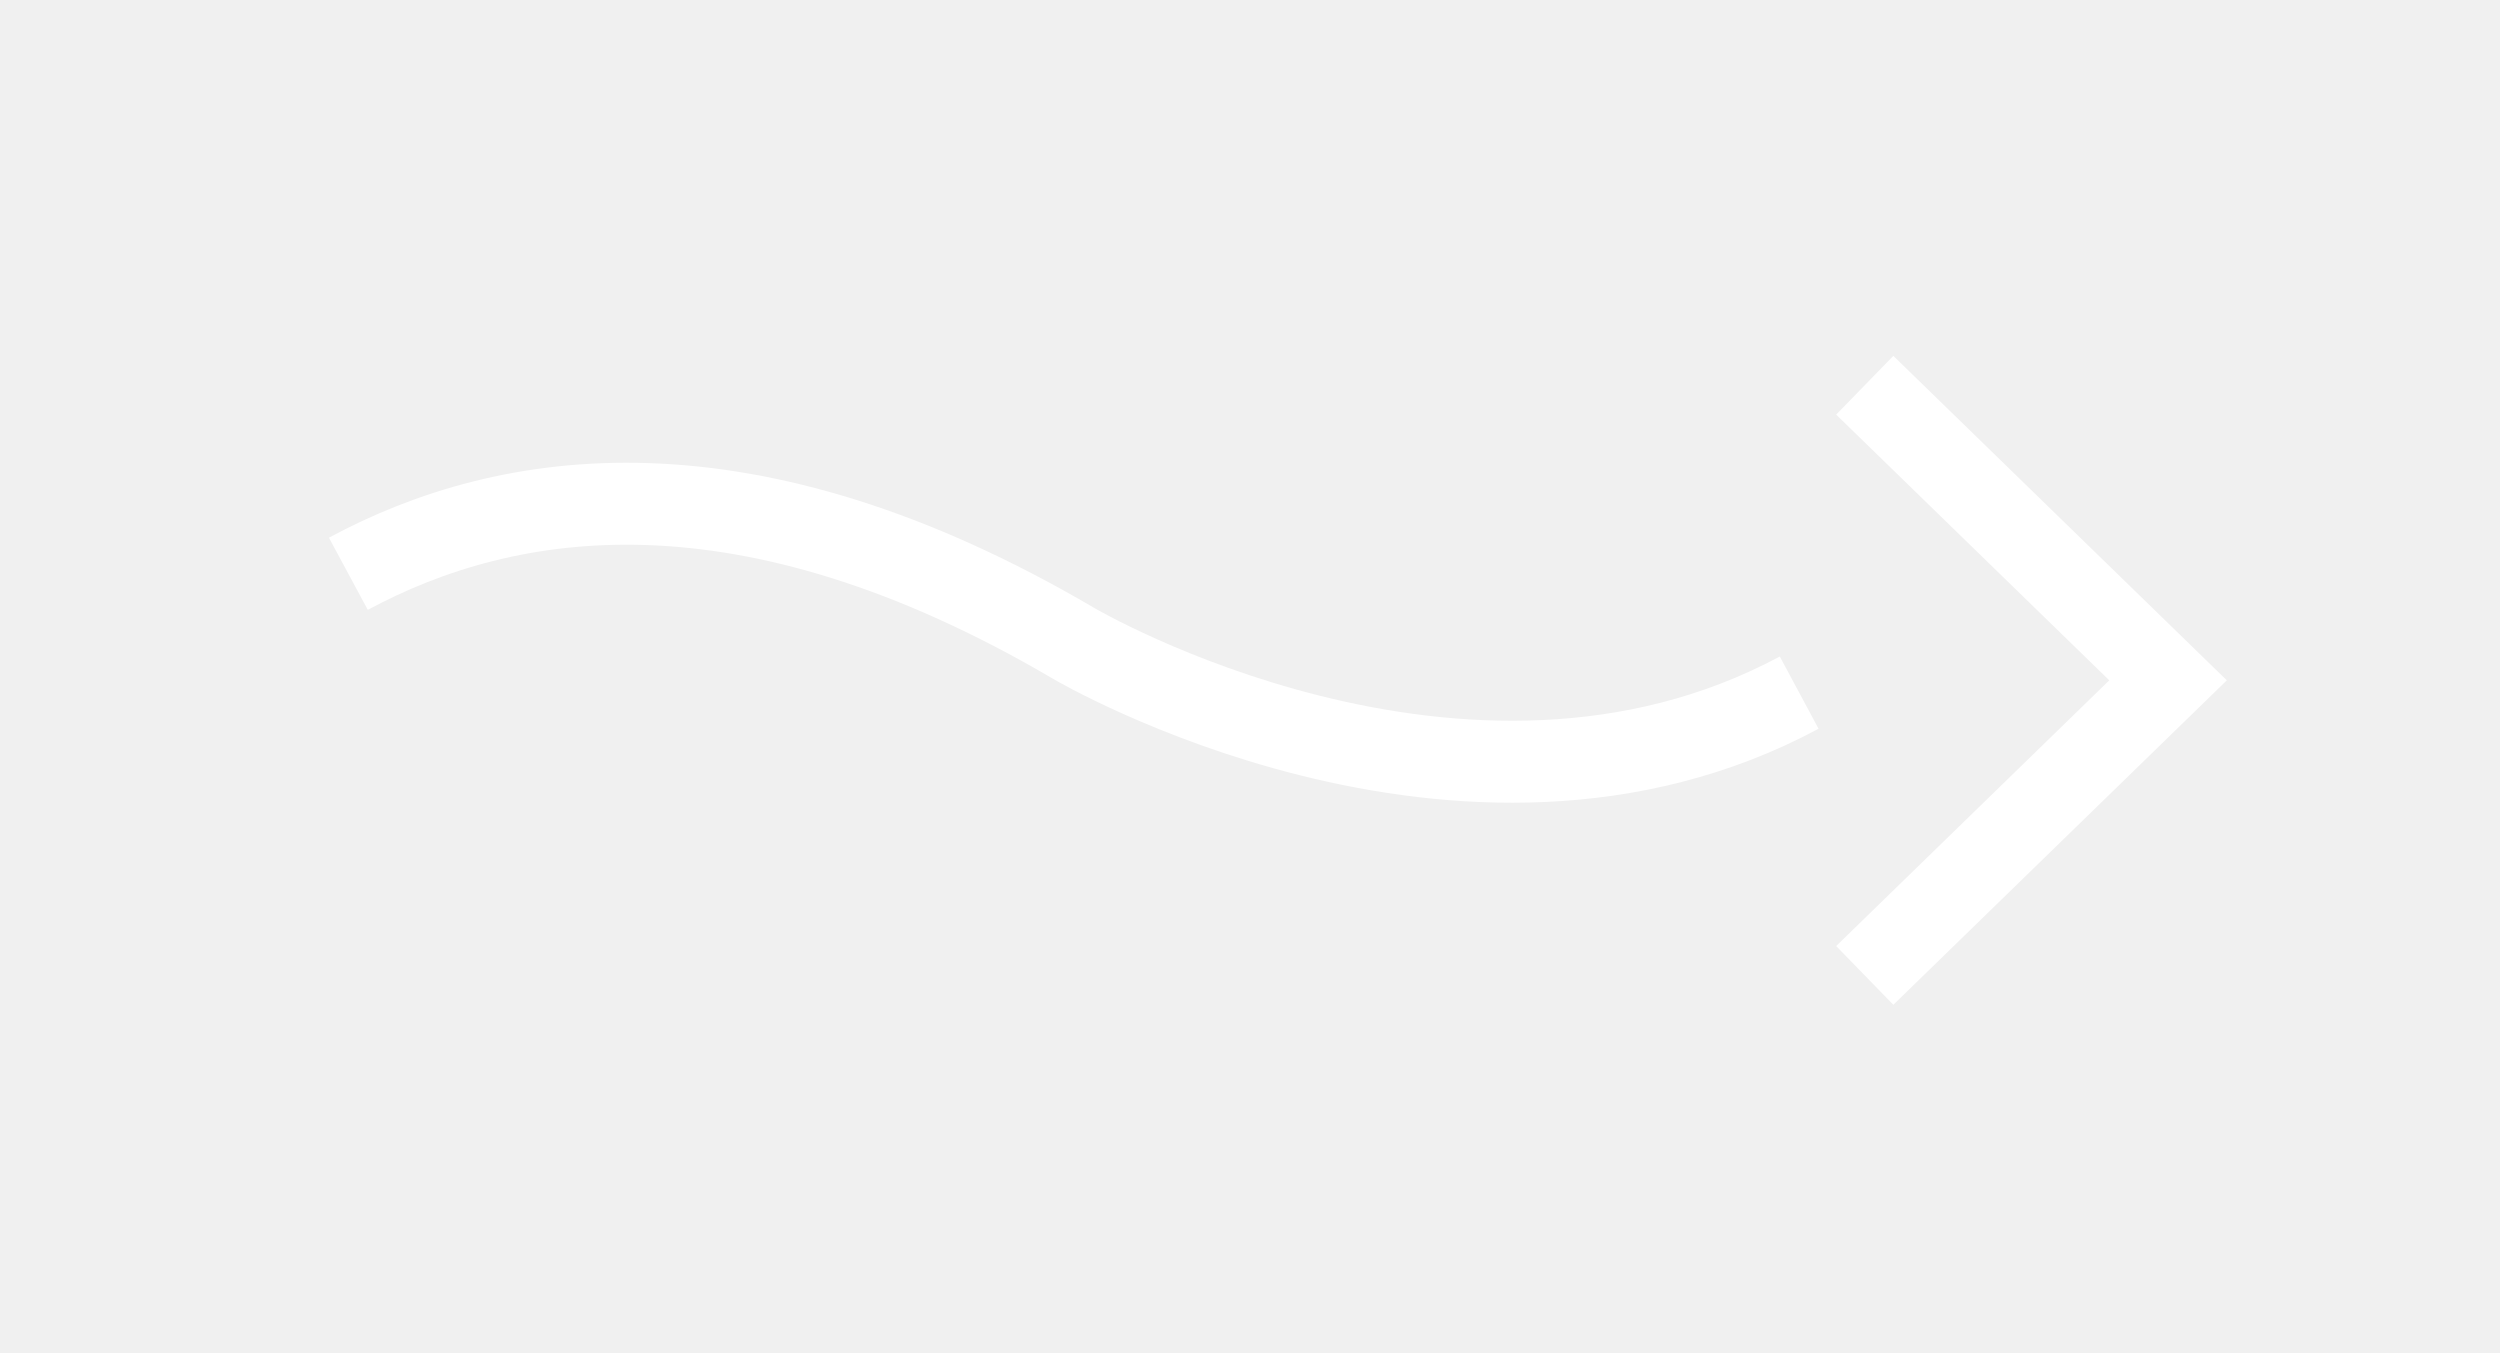
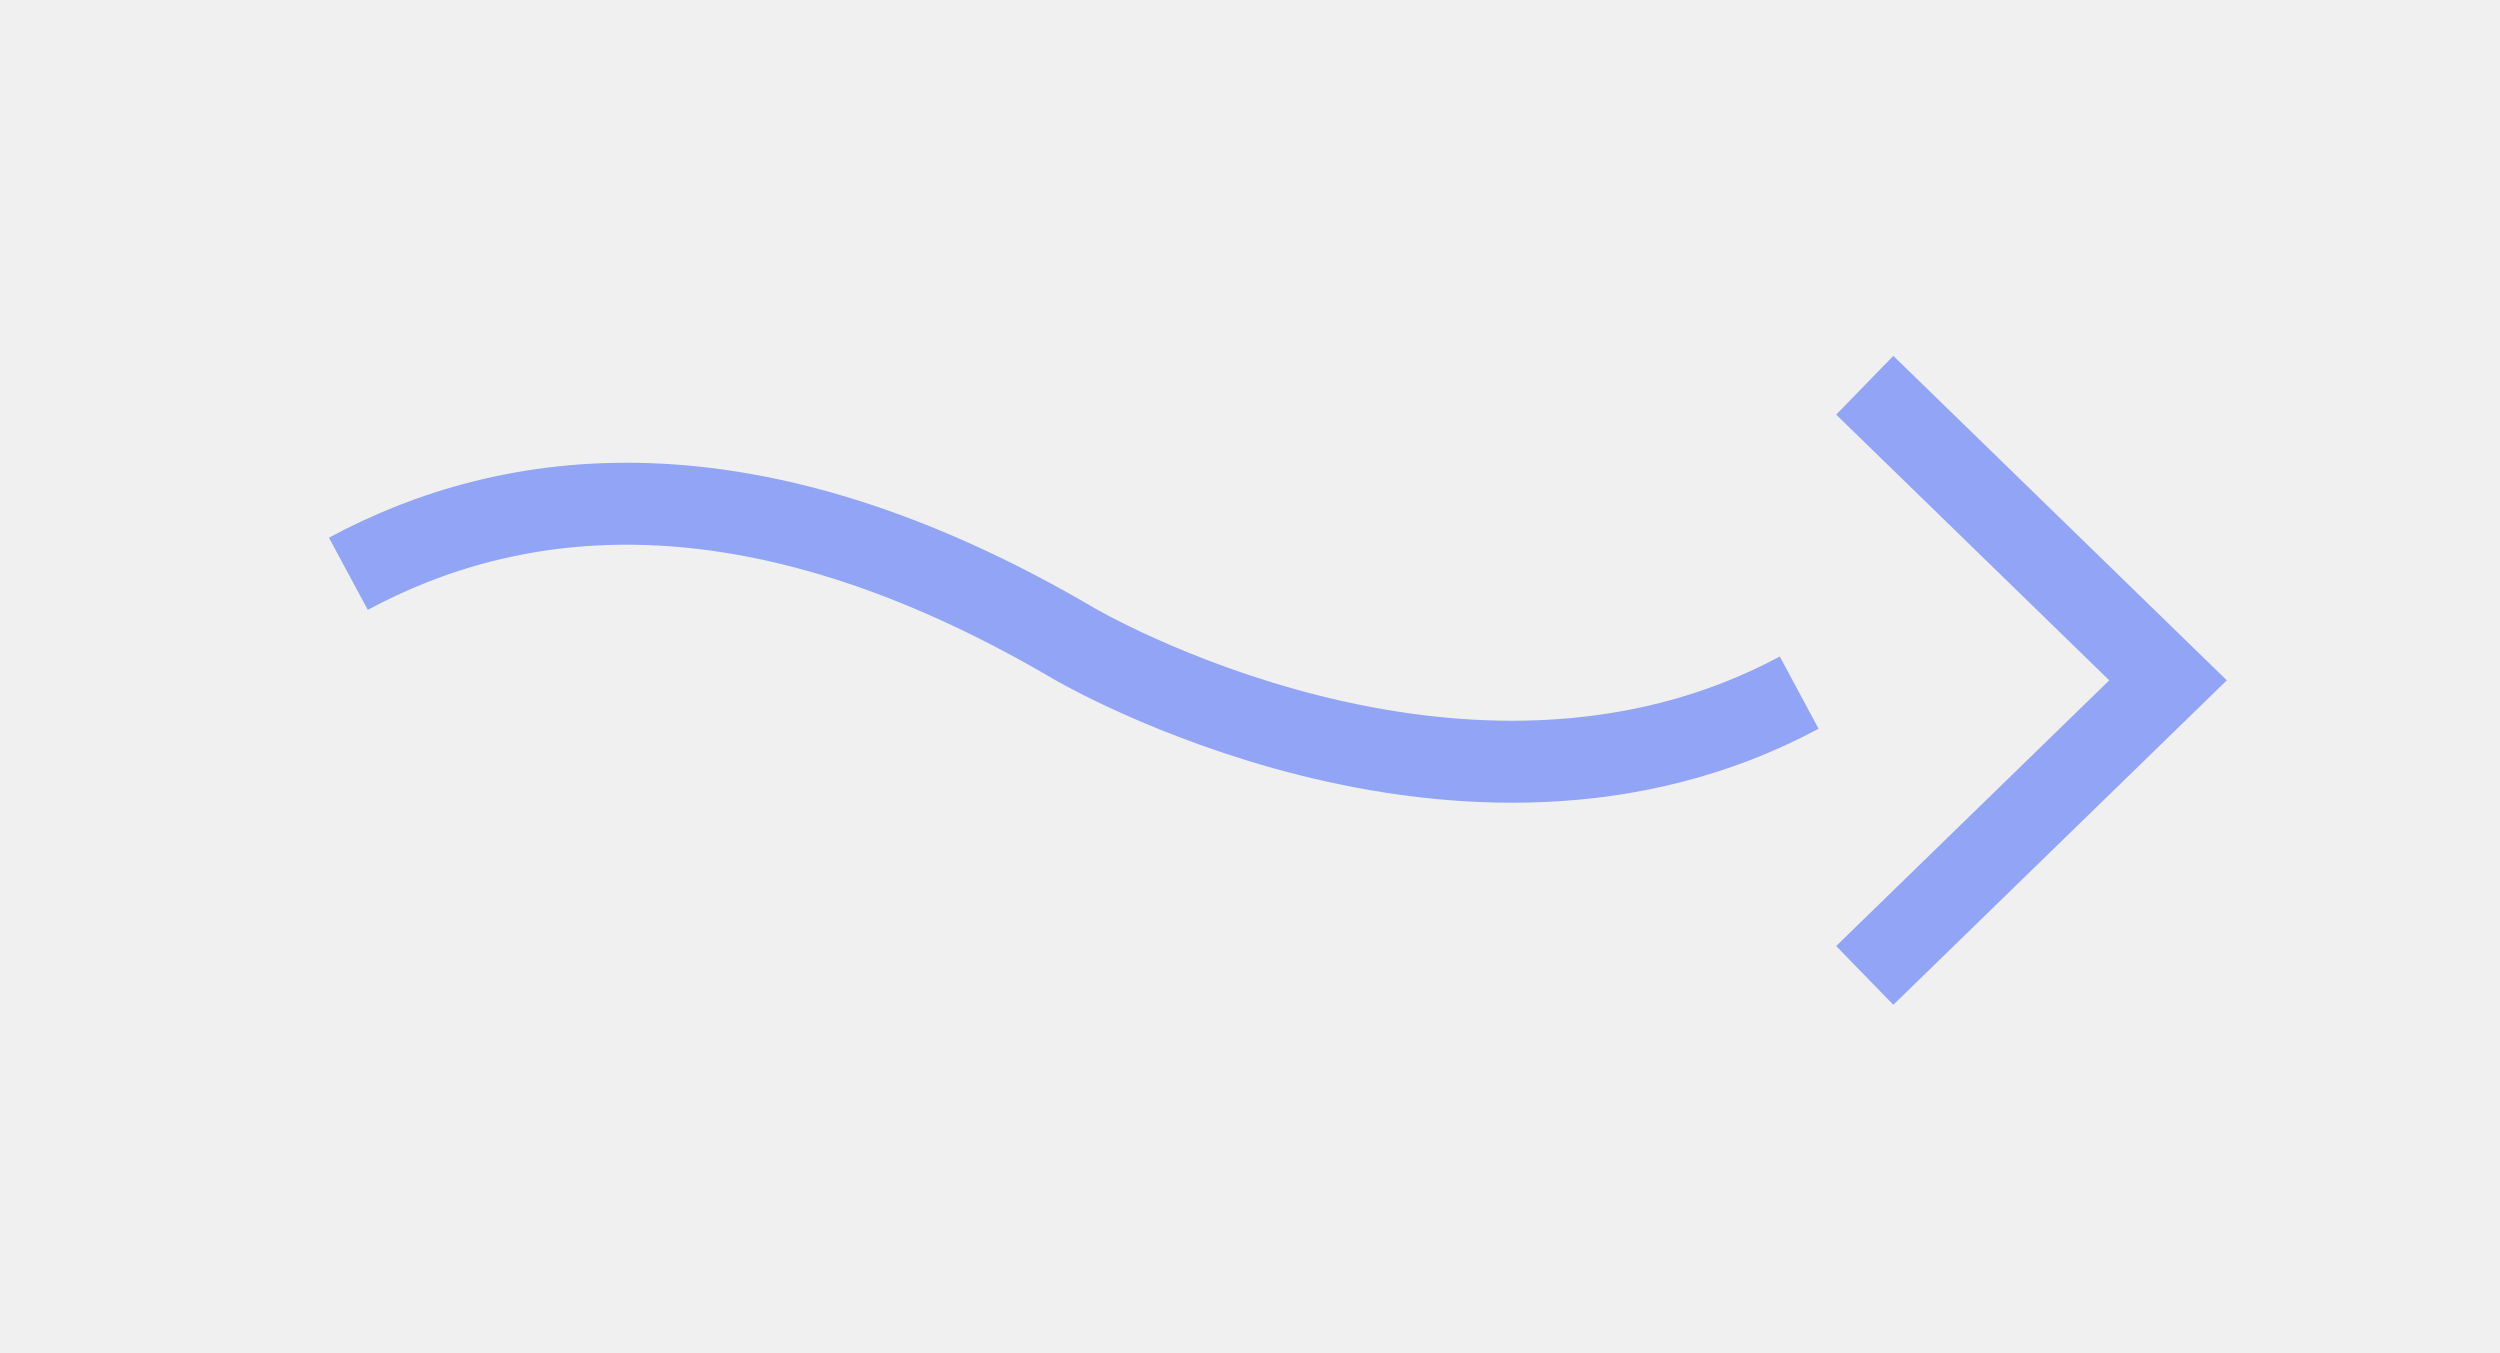
<svg xmlns="http://www.w3.org/2000/svg" version="1.1" id="Layer_1" x="0px" y="0px" viewBox="0 0 61 33" style="enable-background:new 0 0 61 33;" xml:space="preserve">
  <style type="text/css">
- 	.st0{fill:none;stroke:#ffffff;stroke-width:2;stroke-miterlimit:10;}
+ 	.st0{fill:none;stroke:#91a4f6;stroke-width:2;stroke-miterlimit:10;}
</style>
  <polyline class="st0" points="45.5,9.4 52.9,16.6 45.5,23.8 " />
  <path class="st0" d="M8.5,14c3.9-2.1,9.7-3,17.7,1.7c0,0,9.5,5.6,17.7,1.2" />
</svg>
